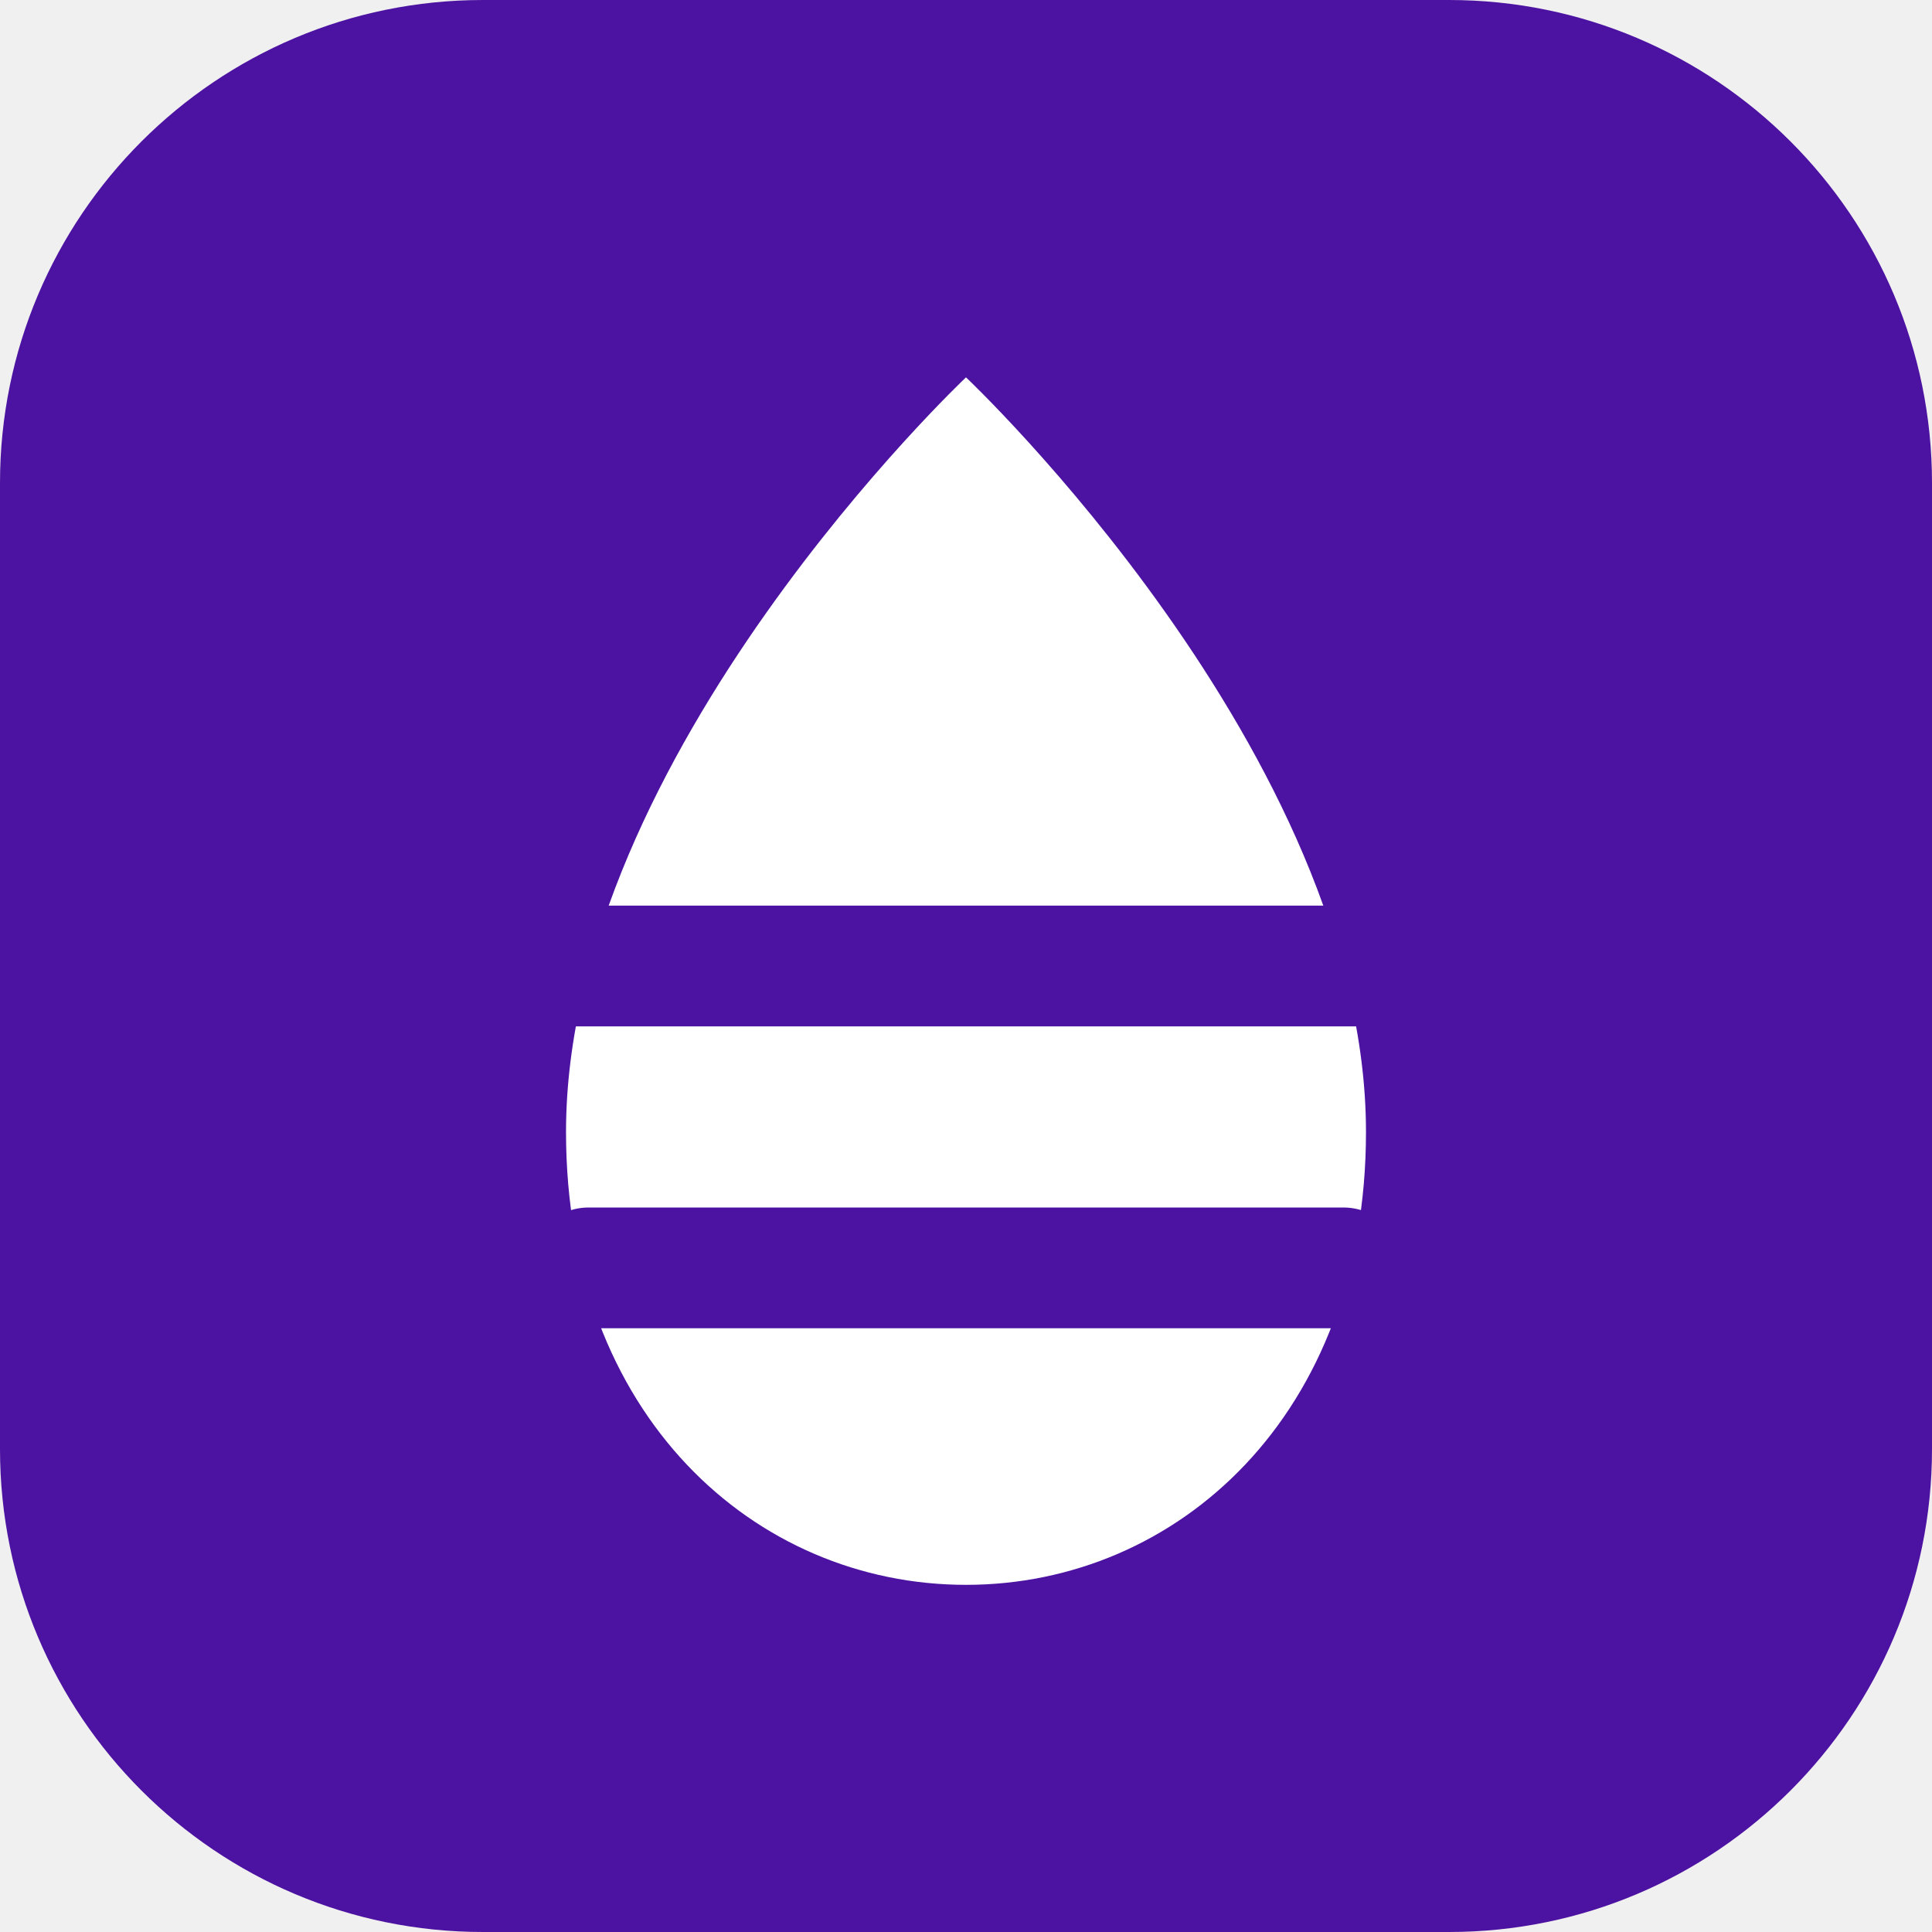
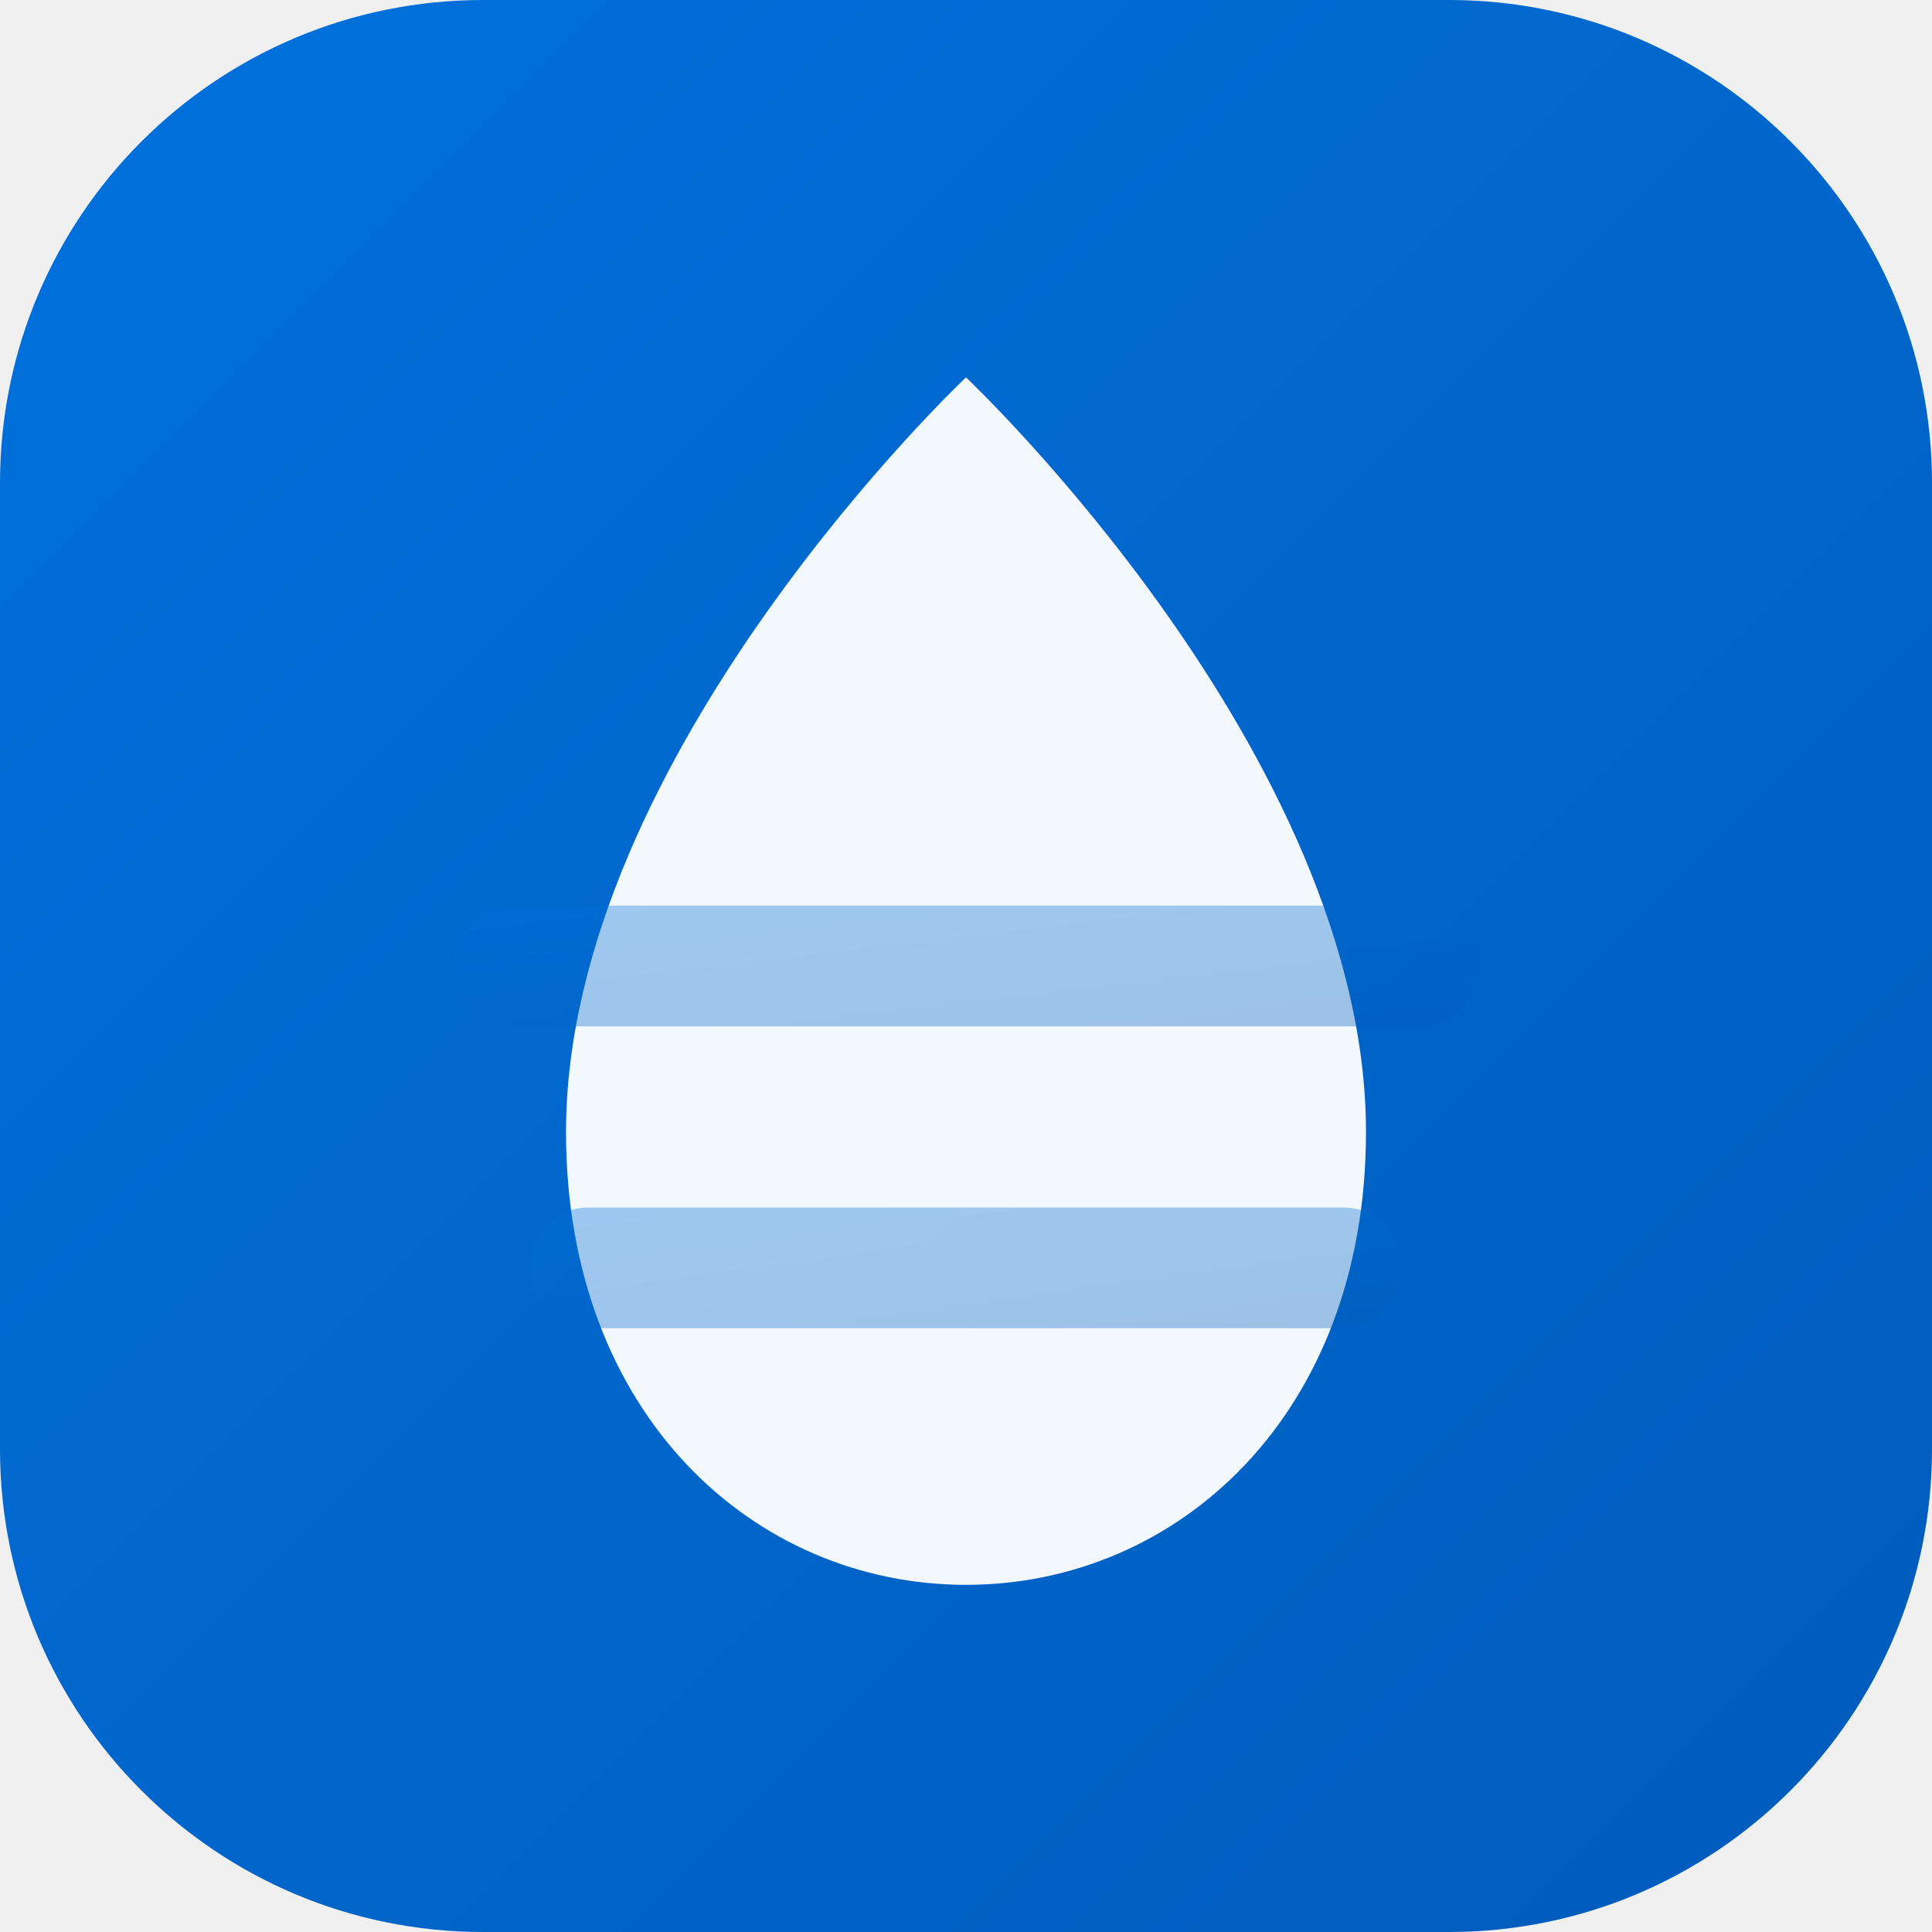
<svg xmlns="http://www.w3.org/2000/svg" viewBox="0 0 512 512">
-   <rect width="512" height="512" rx="128" fill="#4c12a1" />
-   <path d="M256,100 C256,100 150,200 150,300 C150,375 200,420 256,420 C312,420 362,375 362,300 C362,200 256,100 256,100 Z" fill="#ffffff" />
-   <rect x="120" y="240" width="272" height="32" fill="#4c12a1" rx="16" />
-   <rect x="140" y="320" width="232" height="32" fill="#4c12a1" rx="16" />
+   <defs>
+     <linearGradient id="icon-grad" x1="0%" y1="0%" x2="100%" y2="100%">
+       <stop offset="0%" stop-color="#0071DC" />
+       <stop offset="100%" stop-color="#005BBB" />
+     </linearGradient>
+   </defs>
+   <rect width="512" height="512" rx="128" fill="url(#icon-grad)" />
+   <path d="M256,100 C256,100 150,200 150,300 C150,375 200,420 256,420 C312,420 362,375 362,300 C362,200 256,100 256,100 Z" fill="#ffffff" opacity="0.95" />
+   <rect x="120" y="240" width="272" height="32" fill="url(#icon-grad)" rx="16" opacity="0.35" />
+   <rect x="140" y="320" width="232" height="32" fill="url(#icon-grad)" rx="16" opacity="0.35" />
</svg>
